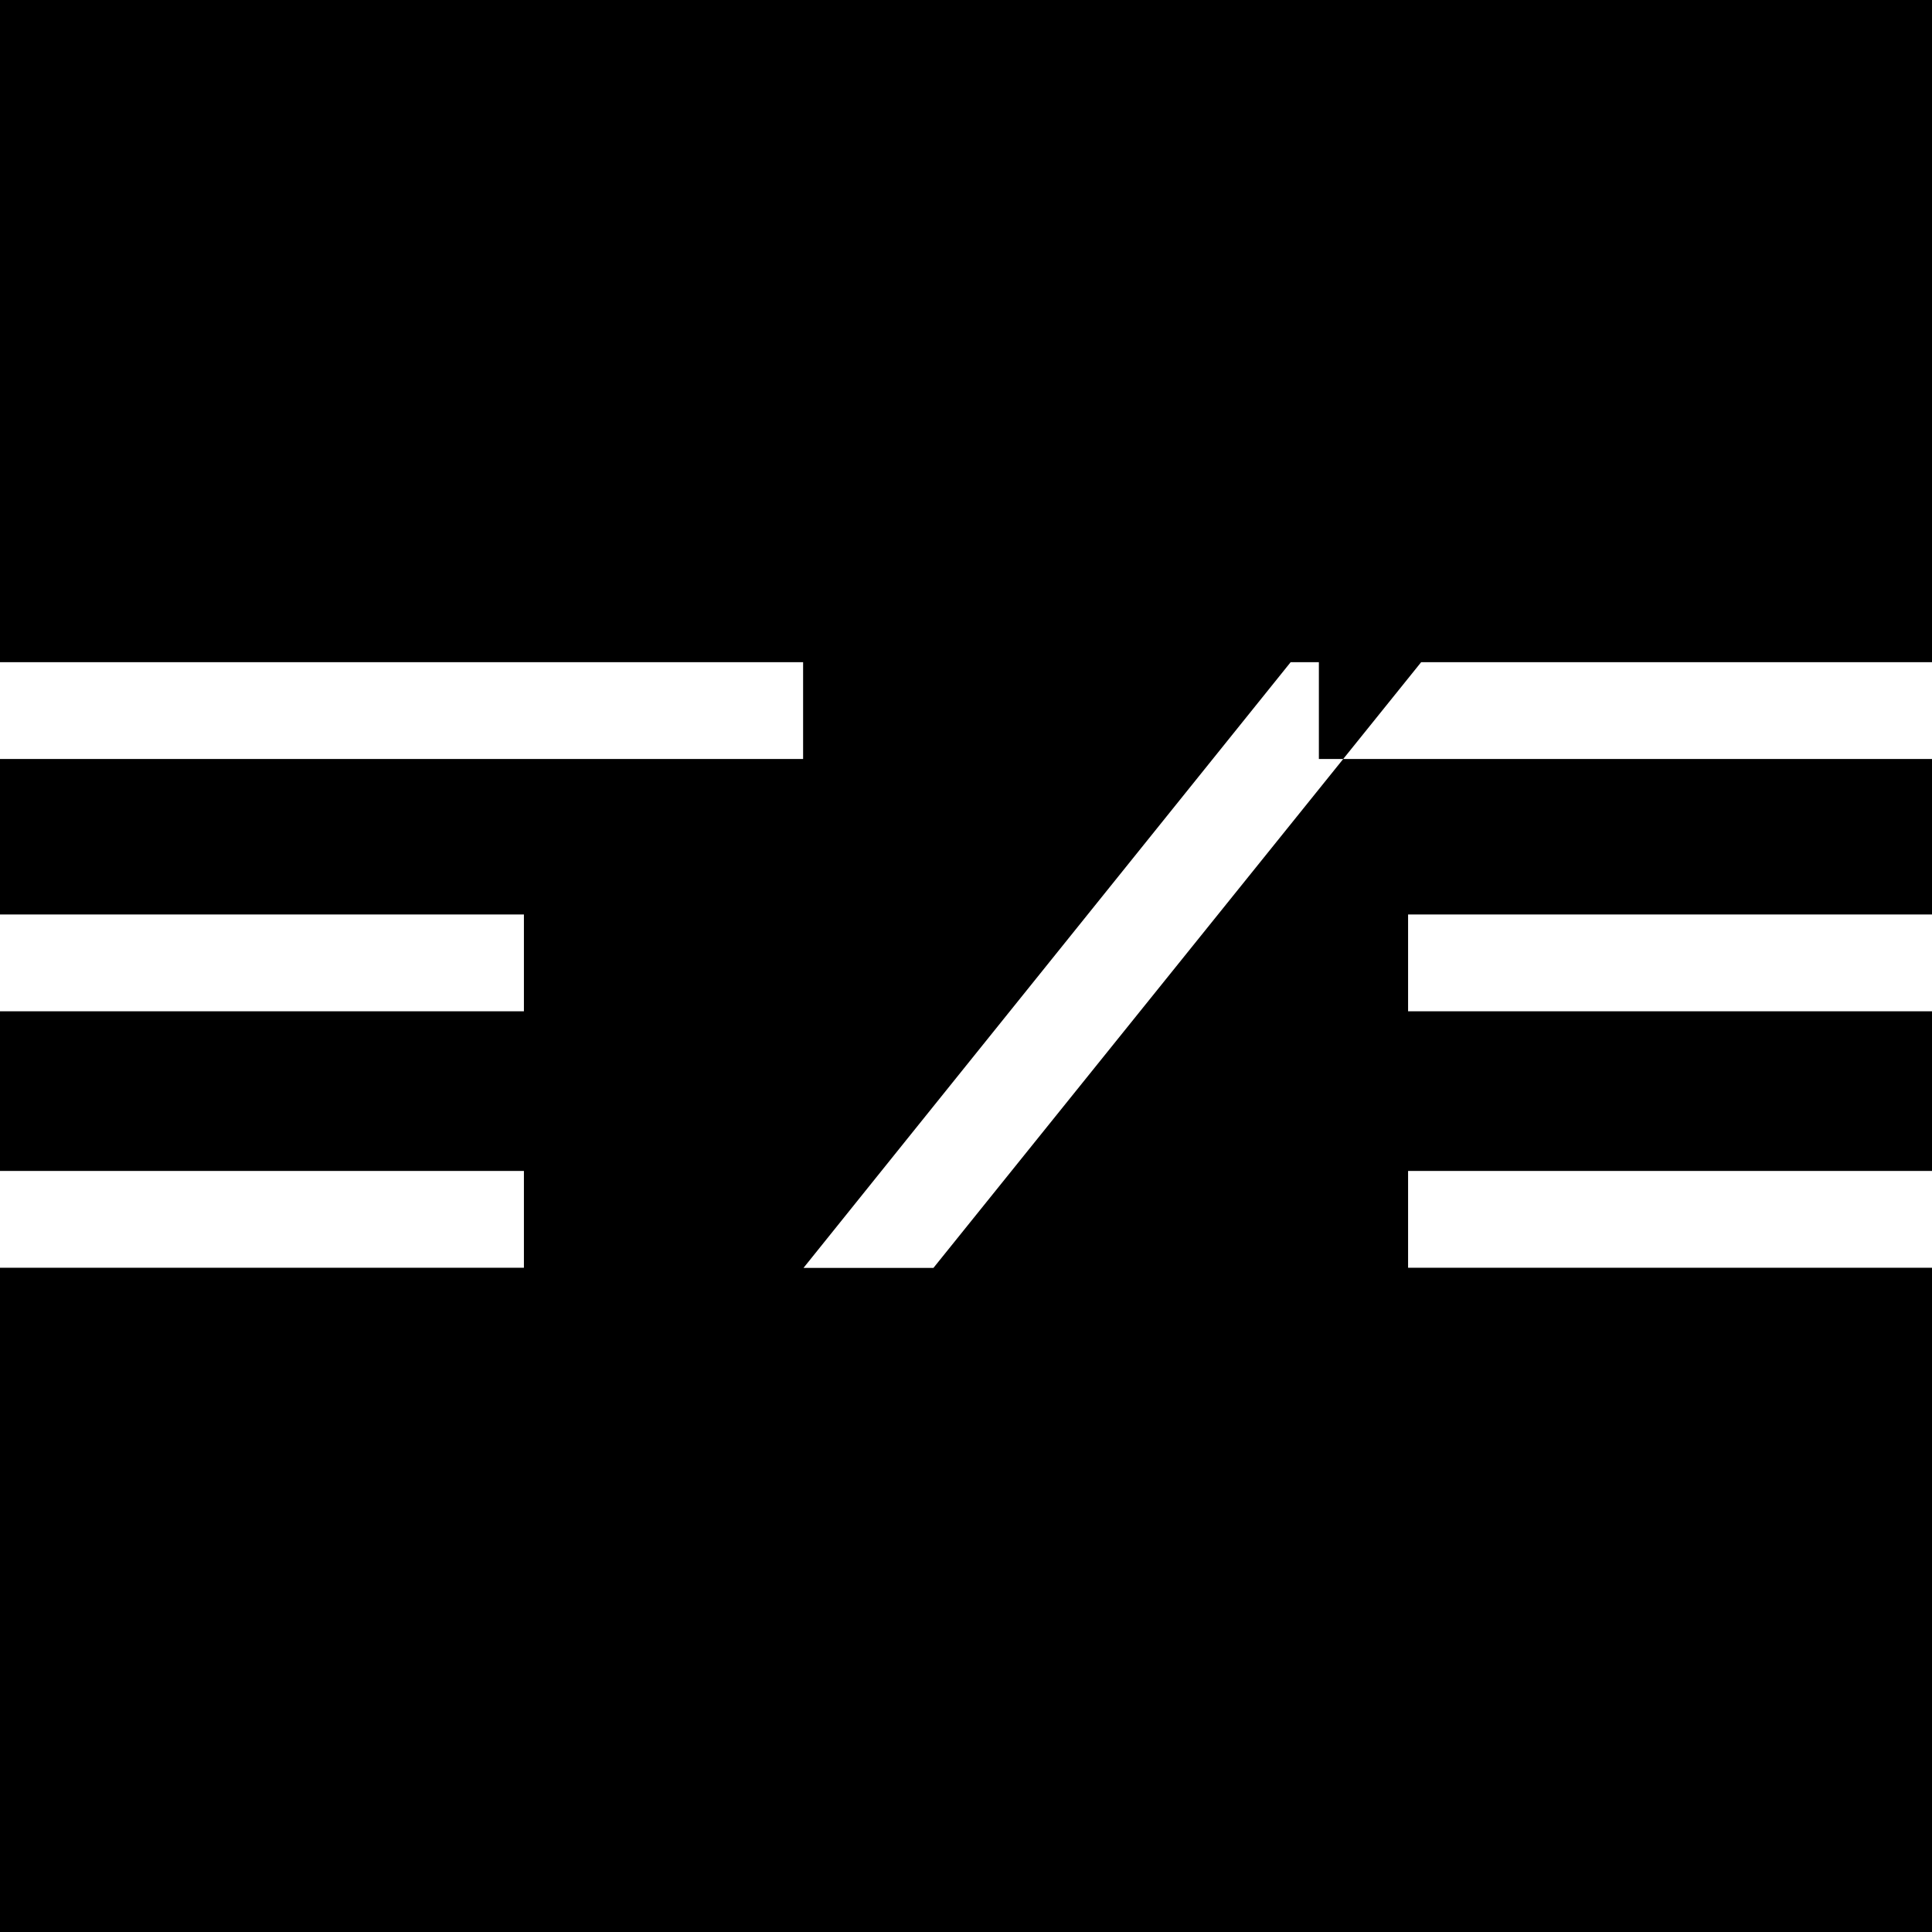
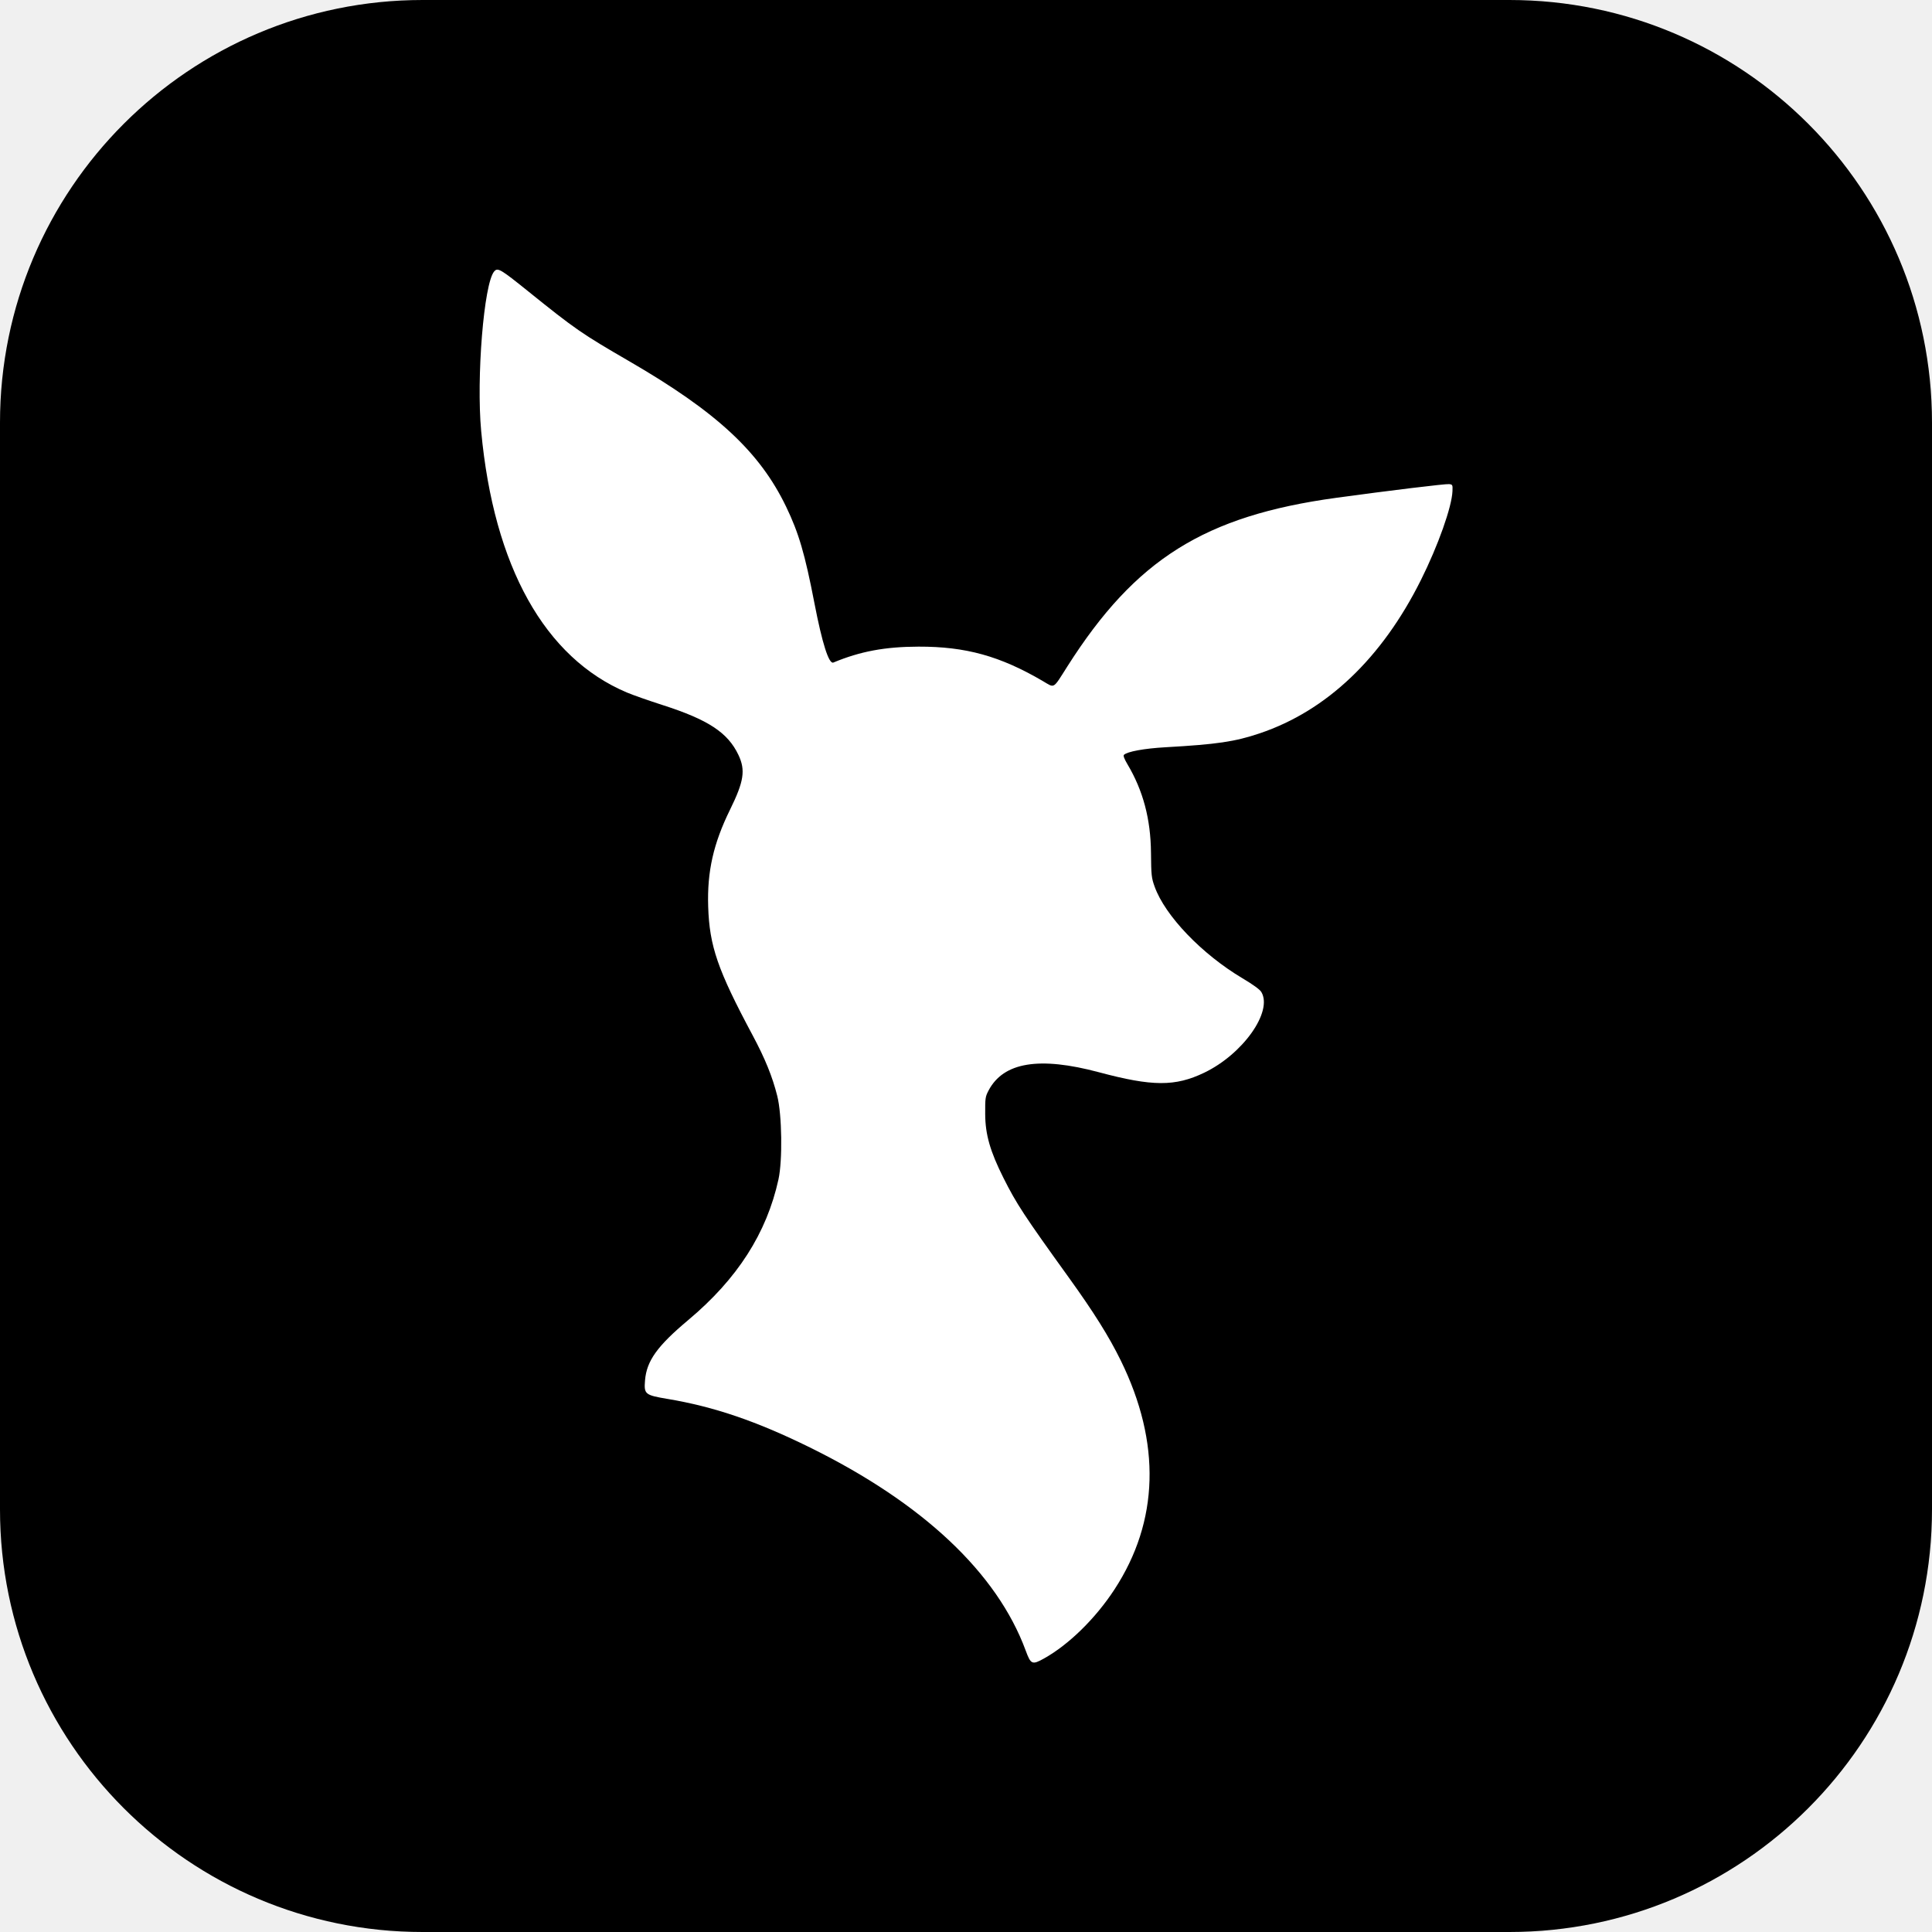
- <svg xmlns="http://www.w3.org/2000/svg" width="102" height="102" viewBox="0 0 102 102" fill="none">
-   <path fill="#000" d="M0 0h102v102H0z" />
-   <path fill="#fff" d="M49.28 66.94 75.03 34.96h-6.89L47.91 60.11l-5.49 6.83h6.86ZM0 34.96h42.4v5.11H0zm0 13.32h27.66v5.11H0zm0 13.54h27.66v5.11H0zm69.63-26.86H102v5.11H69.63zm4.71 13.32H102v5.11H74.34zm0 13.54H102v5.11H74.34z" />
+ <svg xmlns="http://www.w3.org/2000/svg" width="512" height="512" viewBox="0 0 512 512" fill="none">
+   <rect width="512" height="512" rx="112" fill="#000" />
+   <svg x="64" y="64" width="384" height="384" viewBox="119 87 1100 1100">
+     <path fill="#fff" fill-rule="evenodd" d="M 310.808 109.750 C 303.005 118.843, 297.186 190.479, 300.958 231 C 310.529 333.797, 349.179 403.075, 411.657 429.416 C 416.143 431.307, 428.293 435.576, 438.657 438.901 C 473.362 450.038, 488.234 459.826, 496.265 476.816 C 501.728 488.373, 500.419 496.872, 489.868 518.336 C 477.233 544.039, 472.436 565.296, 473.277 591.841 C 474.229 621.889, 480.450 639.920, 506.966 689.500 C 516.475 707.279, 522.010 720.904, 525.727 735.682 C 529.304 749.907, 529.802 784.563, 526.636 799 C 517.677 839.853, 495.439 874.519, 458.139 905.781 C 434.642 925.474, 426.569 936.728, 425.342 951.500 C 424.460 962.113, 425.254 962.764, 442.597 965.672 C 477.815 971.577, 510.086 982.590, 550.500 1002.494 C 636.297 1044.750, 692.601 1097.750, 714.324 1156.703 C 718.227 1167.294, 719.234 1167.719, 728.343 1162.625 C 747.088 1152.142, 767.312 1132.313, 781.684 1110.325 C 815.555 1058.508, 817.201 999.065, 786.499 936.500 C 777.535 918.232, 766.066 899.922, 747.037 873.500 C 713.065 826.328, 707.296 817.533, 697.444 797.889 C 687.317 777.695, 683.658 764.934, 683.572 749.500 C 683.504 737.282, 683.660 736.197, 686.161 731.460 C 697.491 709.995, 724.616 705.536, 770 717.678 C 810.536 728.523, 827.779 728.593, 849.849 718.004 C 879.140 703.948, 901.988 671.739, 893.250 656.821 C 892.097 654.853, 887.183 651.265, 878.855 646.309 C 847.993 627.944, 820.127 598.866, 812.204 576.759 C 809.791 570.025, 809.591 568.163, 809.433 551 C 809.197 525.404, 803.434 503.765, 791.529 483.781 C 789.221 479.907, 788.252 477.348, 788.861 476.739 C 791.383 474.217, 804.263 471.855, 820.500 470.936 C 859.637 468.722, 873.085 466.733, 892 460.362 C 942.789 443.254, 984.718 403.377, 1014.348 344 C 1027.431 317.783, 1037.827 288.489, 1038.302 276.500 C 1038.491 271.719, 1038.378 271.486, 1035.718 271.181 C 1033.077 270.877, 990.097 276.097, 950 281.591 C 850.137 295.274, 797.664 328.174, 745.999 409.500 C 734.750 427.205, 736.574 426.112, 727.325 420.694 C 694.920 401.710, 668.759 394.461, 633 394.558 C 607.507 394.627, 588.759 398.126, 568.301 406.634 C 564.911 408.044, 559.831 392.094, 553.924 361.500 C 546.721 324.188, 542.056 308.283, 532.479 288.394 C 512.412 246.715, 479.721 216.380, 413.500 177.990 C 377.265 156.983, 372.407 153.624, 336.708 124.882 C 315.454 107.770, 313.491 106.623, 310.808 109.750" />
+   </svg>
</svg>
